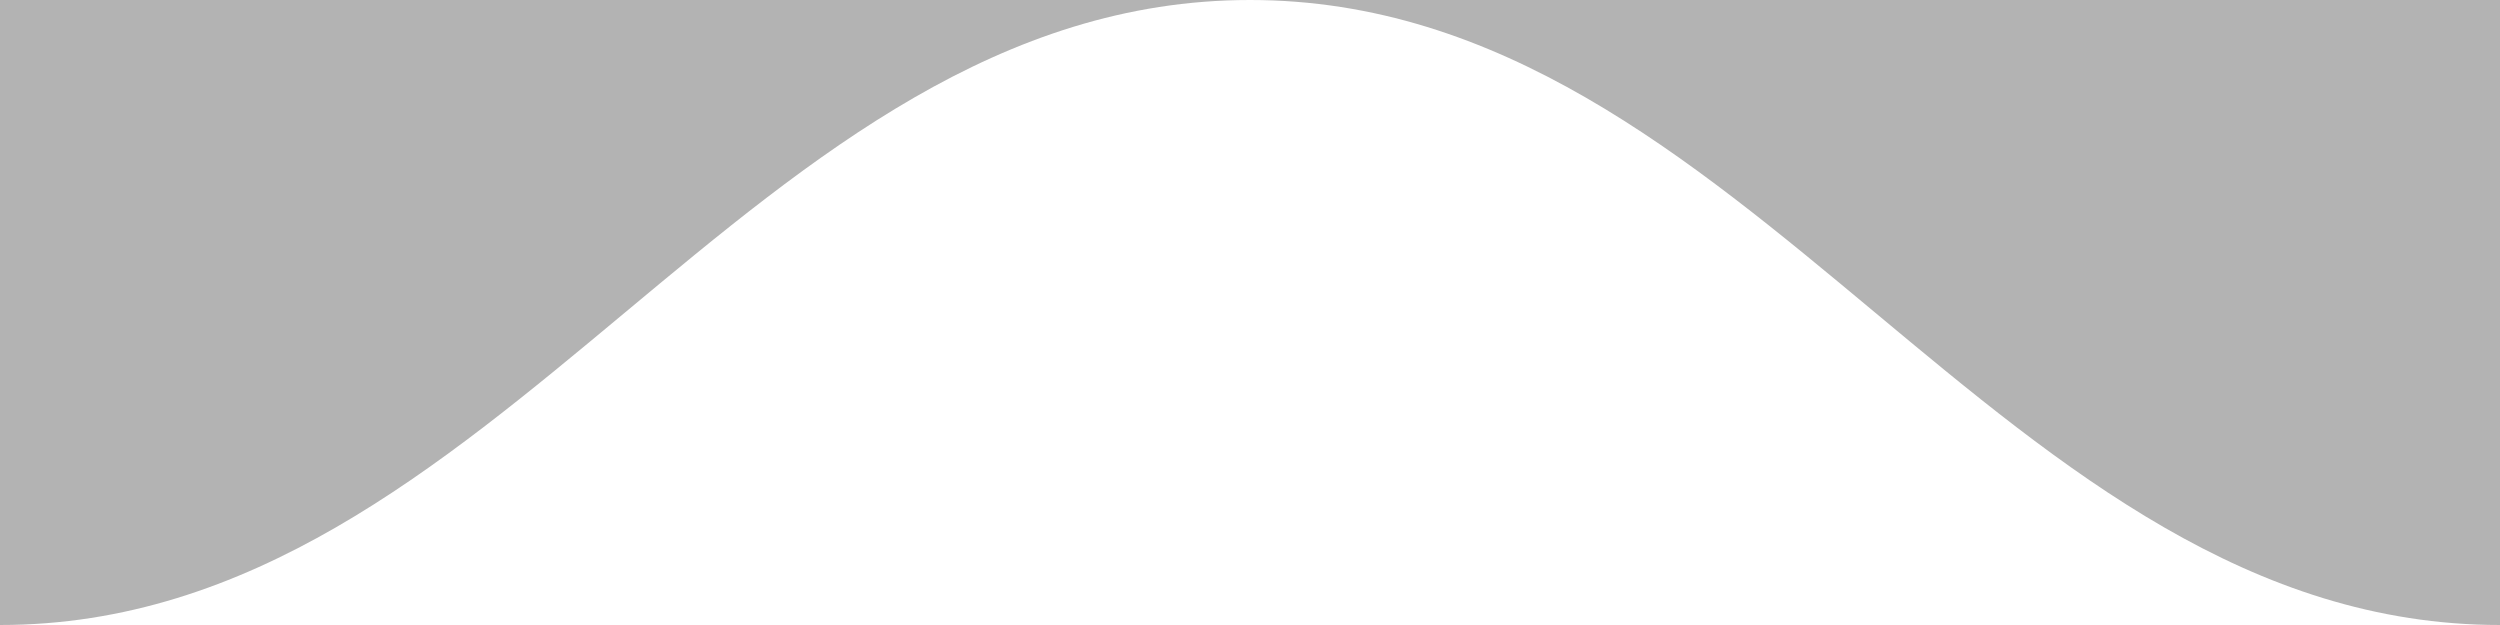
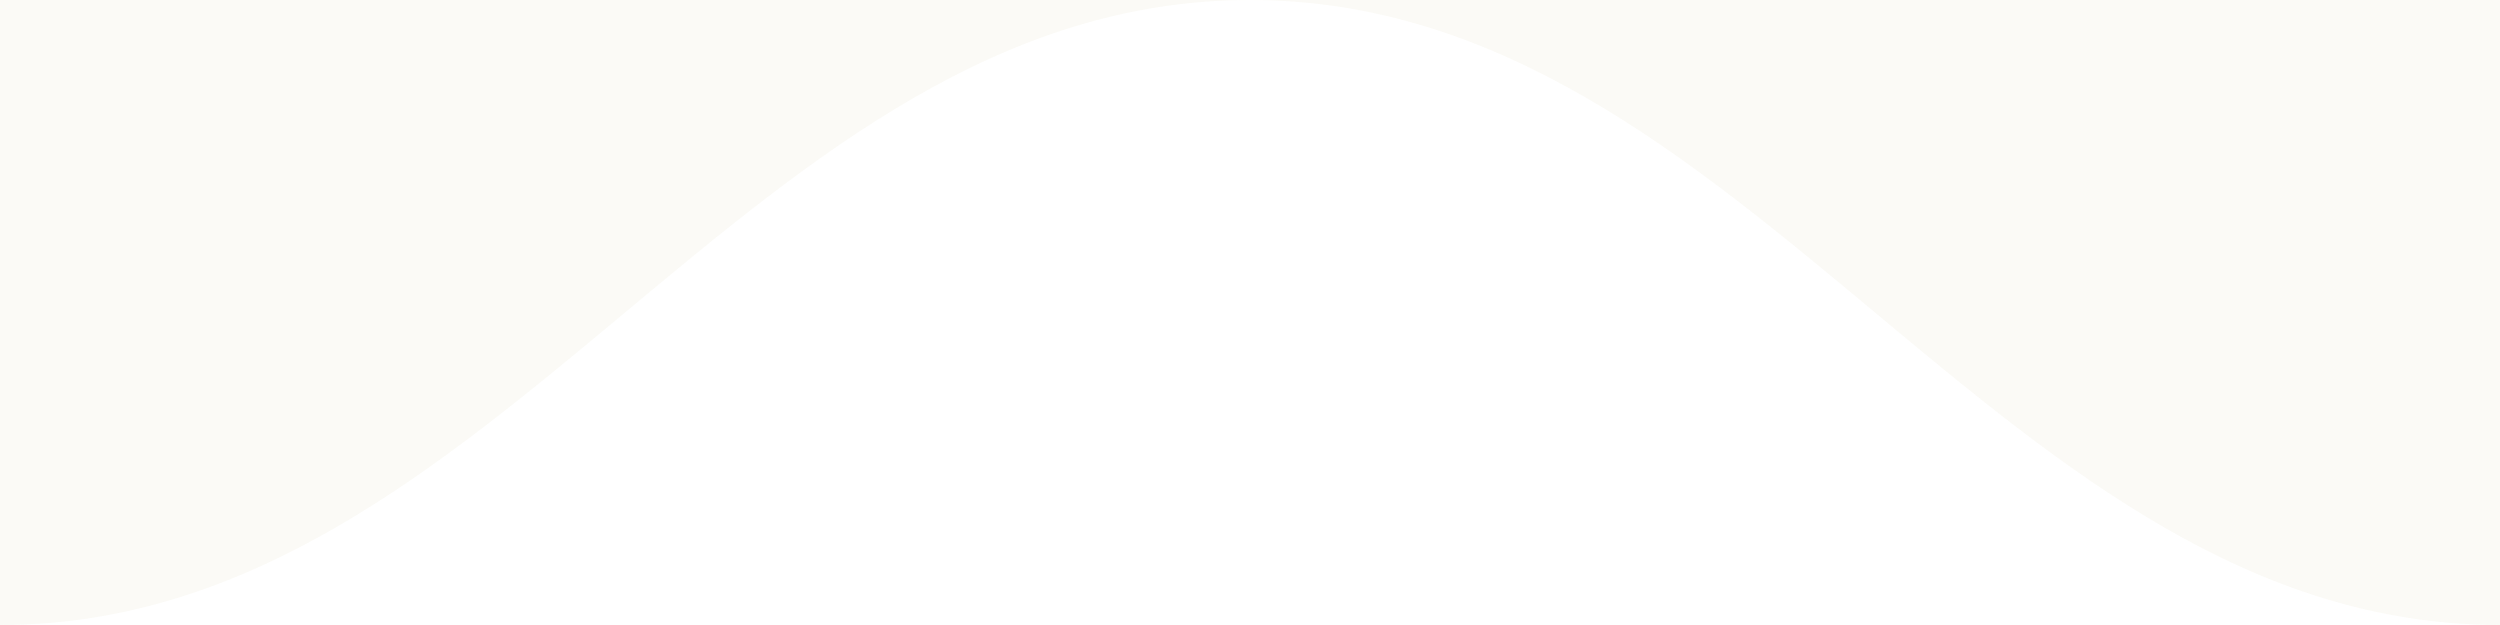
<svg xmlns="http://www.w3.org/2000/svg" width="200" height="50" viewBox="0 0 200 50" preserveAspectRatio="none">
  <g opacity="0.3">
-     <path d="M 0 0 L 400 0 L 400 50 C 360 50 340 0 300 0 S 240 50 200 50 S 140 0 100 0 S 40 50 0 50 Z" fill="black" />
+     <path d="M 0 0 L 400 0 L 400 50 C 360 50 340 0 300 0 S 240 50 200 50 S 140 0 100 0 S 40 50 0 50 Z" fill="#f1eee0" />
    <animateTransform attributeName="transform" type="translate" from="0 0" to="-200 0" dur="12s" repeatCount="indefinite" />
  </g>
</svg>
